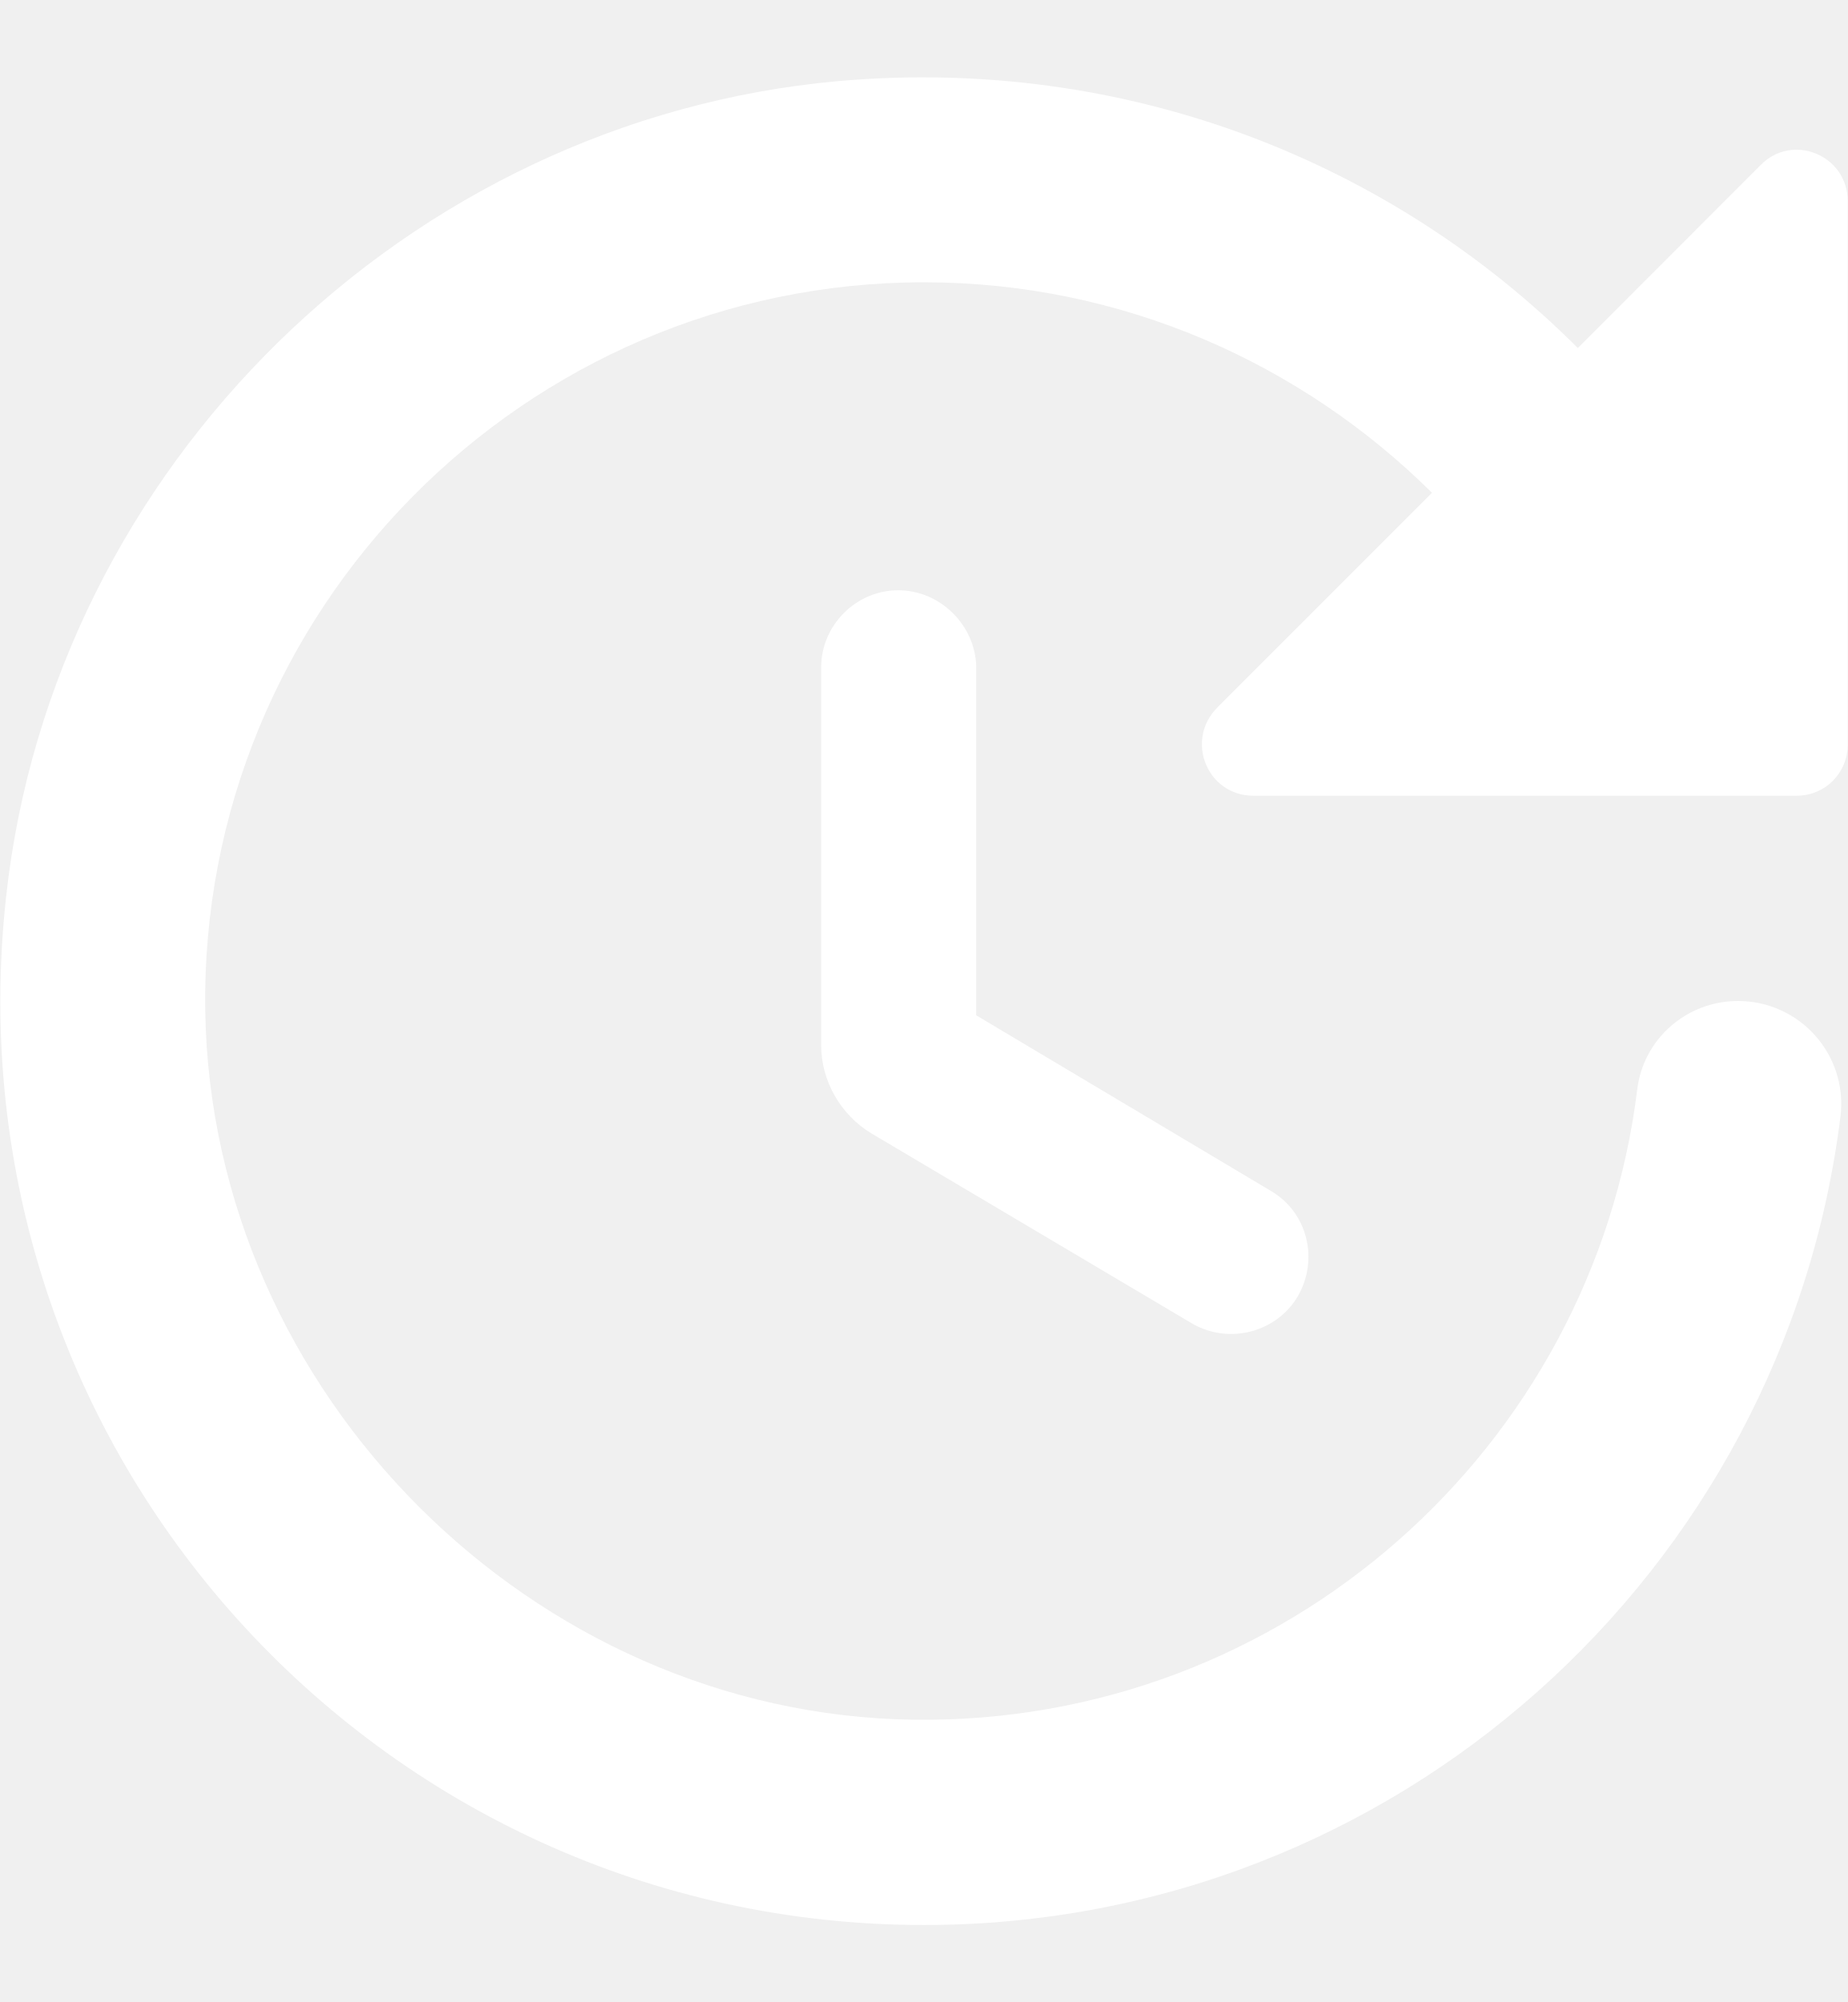
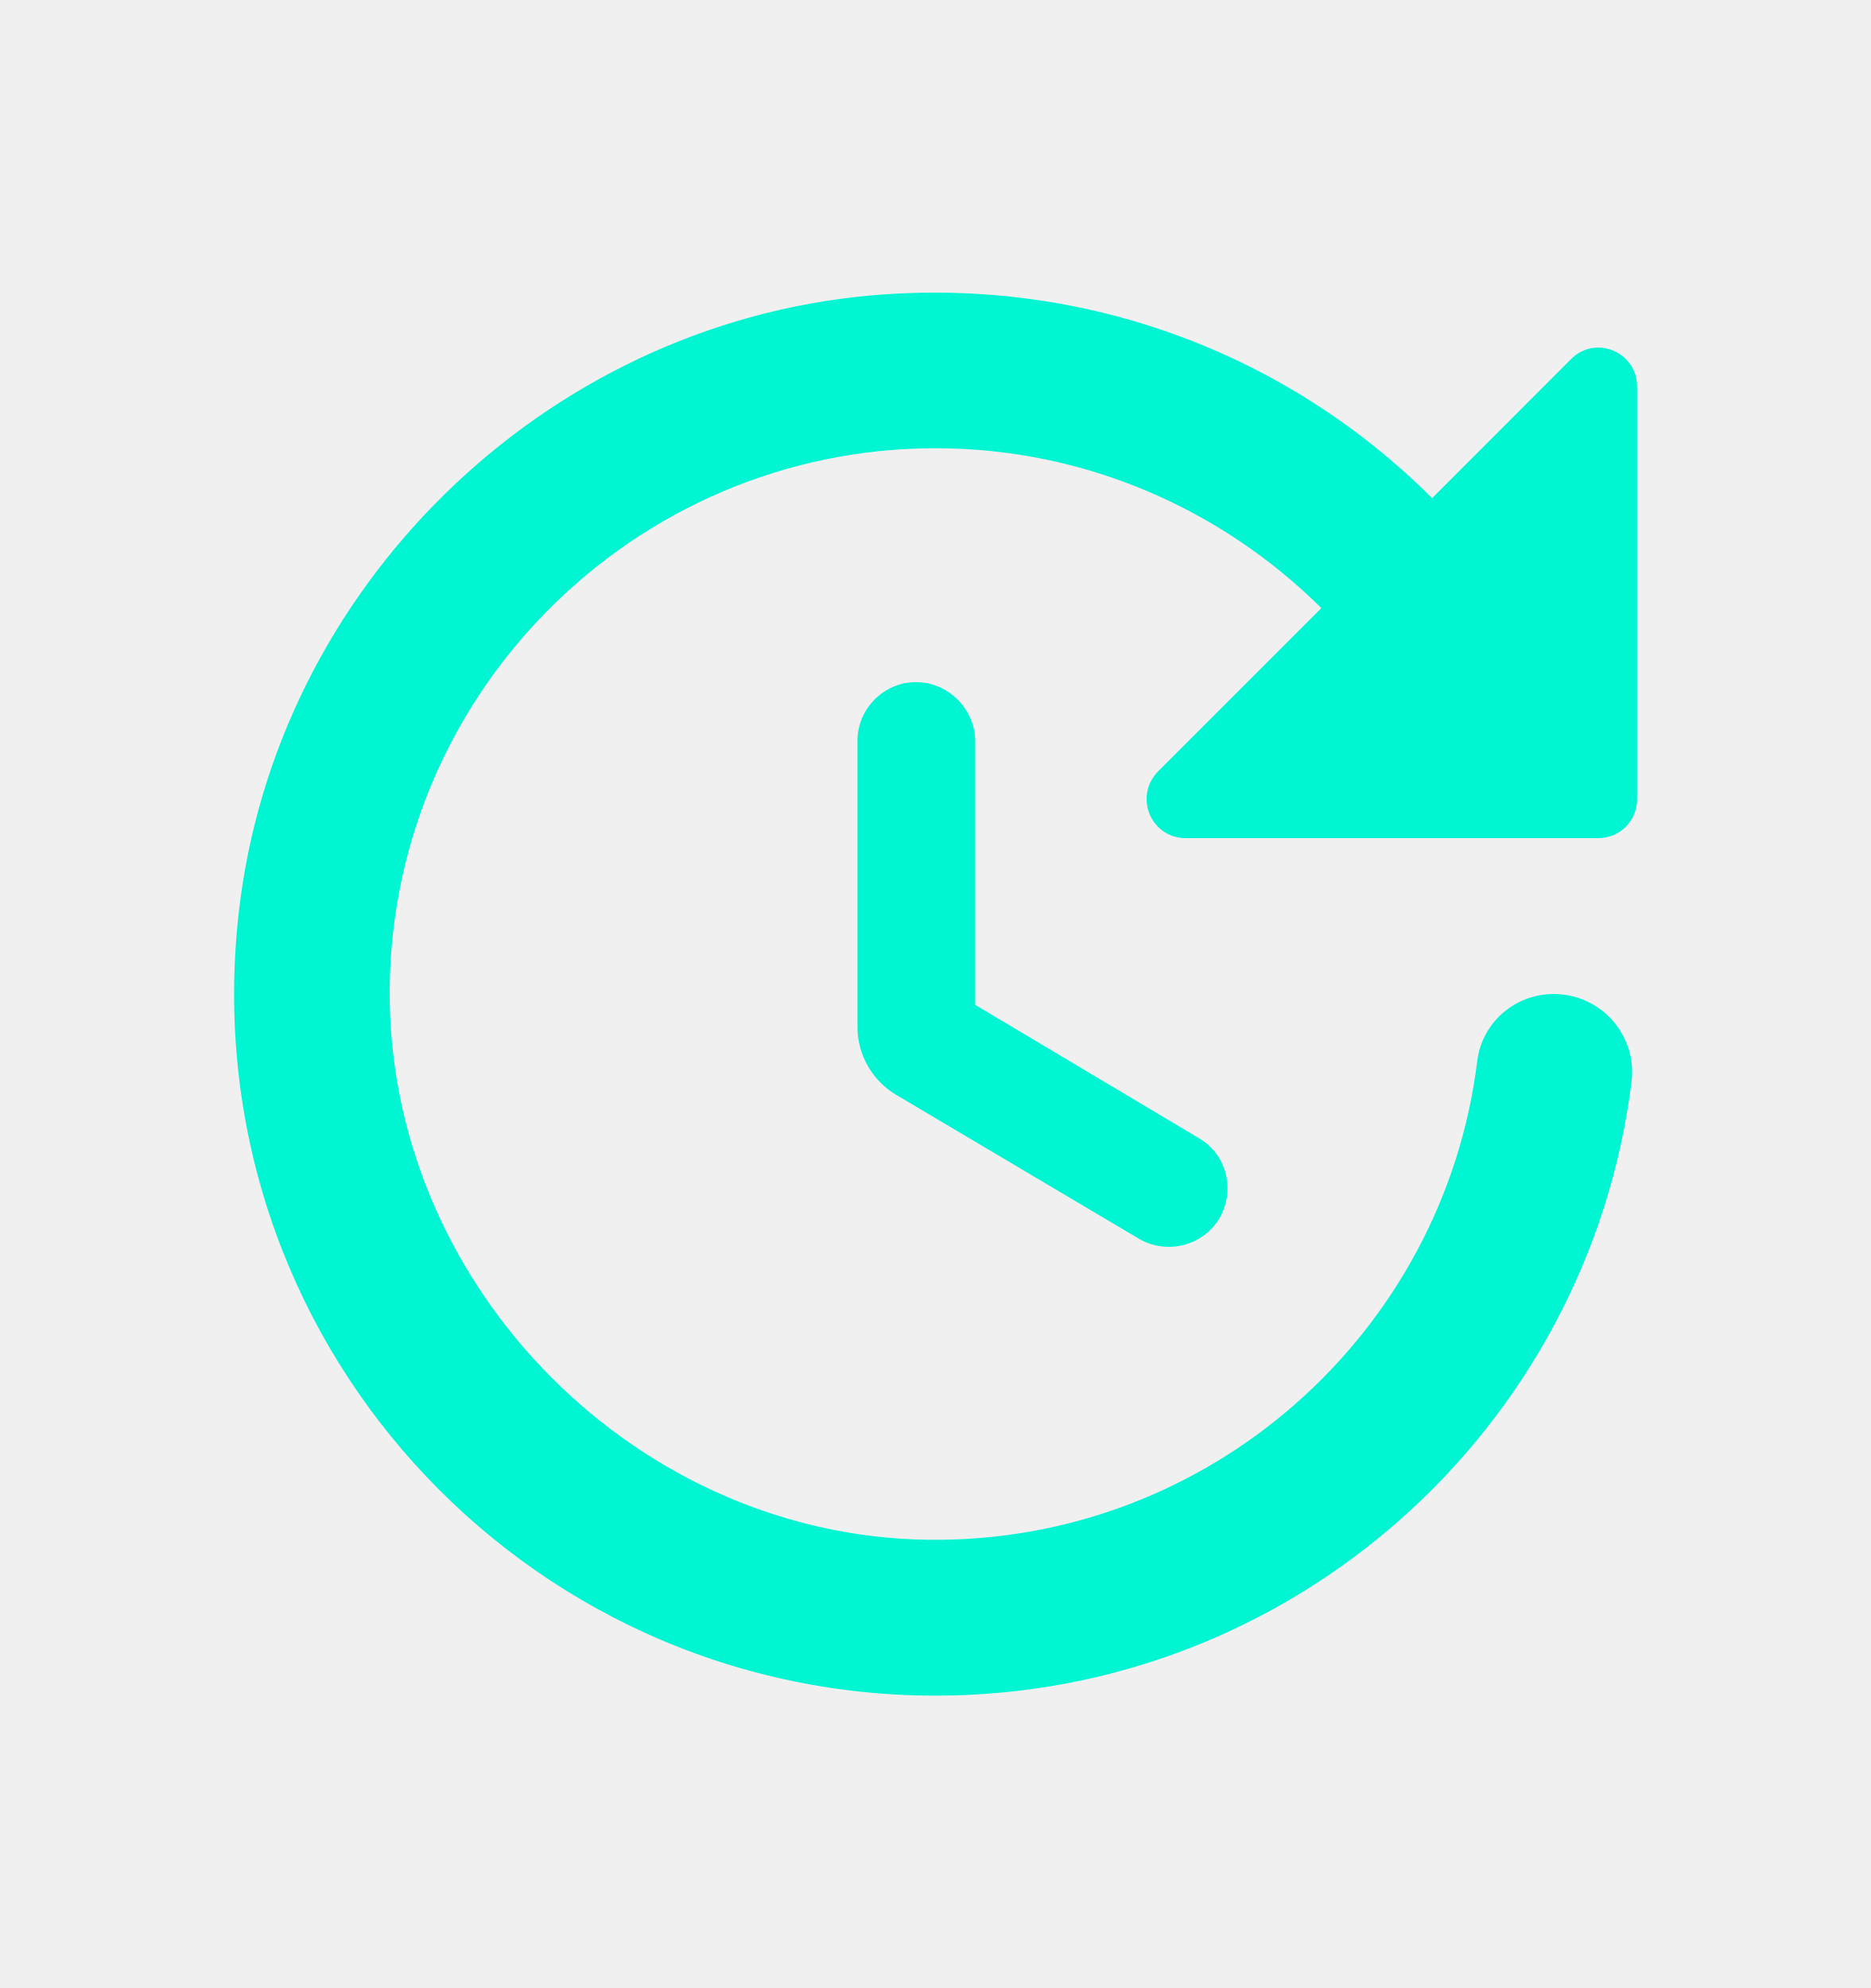
- <svg xmlns="http://www.w3.org/2000/svg" width="12" height="13" viewBox="0 0 12 13" fill="none">
-   <path d="M5.333 4.333V6.787C5.333 7.02 5.46 7.24 5.66 7.36L7.74 8.593C7.98 8.733 8.287 8.653 8.427 8.42C8.567 8.18 8.493 7.873 8.253 7.733L6.34 6.593V4.327C6.333 4.06 6.107 3.833 5.833 3.833C5.56 3.833 5.333 4.06 5.333 4.333ZM12 4.833V1.307C12 1.007 11.64 0.86 11.433 1.073L10.247 2.26C9.04 1.053 7.32 0.36 5.44 0.527C2.647 0.78 0.347 3.027 0.04 5.82C-0.36 9.433 2.46 12.5 6 12.5C9.06 12.5 11.587 10.207 11.953 7.247C12 6.847 11.687 6.5 11.287 6.5C10.953 6.5 10.673 6.747 10.633 7.073C10.347 9.4 8.34 11.2 5.933 11.167C3.46 11.133 1.373 9.047 1.333 6.567C1.293 3.967 3.407 1.833 6 1.833C7.287 1.833 8.453 2.36 9.3 3.2L7.907 4.593C7.693 4.807 7.84 5.167 8.14 5.167H11.667C11.853 5.167 12 5.02 12 4.833Z" fill="white" />
+ <svg xmlns="http://www.w3.org/2000/svg" width="16" height="17" viewBox="0 0 16 17" fill="none">
+   <path d="M7.333 6.333V8.787C7.333 9.02 7.46 9.24 7.66 9.36L9.74 10.593C9.98 10.733 10.287 10.653 10.427 10.42C10.567 10.18 10.493 9.873 10.253 9.733L8.34 8.593V6.327C8.333 6.06 8.107 5.833 7.833 5.833C7.56 5.833 7.333 6.06 7.333 6.333ZM14 6.833V3.307C14 3.007 13.64 2.86 13.433 3.073L12.247 4.26C11.04 3.053 9.32 2.36 7.44 2.527C4.647 2.78 2.347 5.027 2.04 7.82C1.64 11.433 4.46 14.5 8 14.5C11.06 14.5 13.587 12.207 13.953 9.247C14 8.847 13.687 8.5 13.287 8.5C12.953 8.5 12.673 8.747 12.633 9.073C12.347 11.4 10.34 13.2 7.933 13.167C5.46 13.133 3.373 11.047 3.333 8.567C3.293 5.967 5.407 3.833 8 3.833C9.287 3.833 10.453 4.36 11.3 5.2L9.907 6.593C9.693 6.807 9.84 7.167 10.14 7.167H13.667C13.853 7.167 14 7.02 14 6.833Z" fill="#00F6D2" />
</svg>
